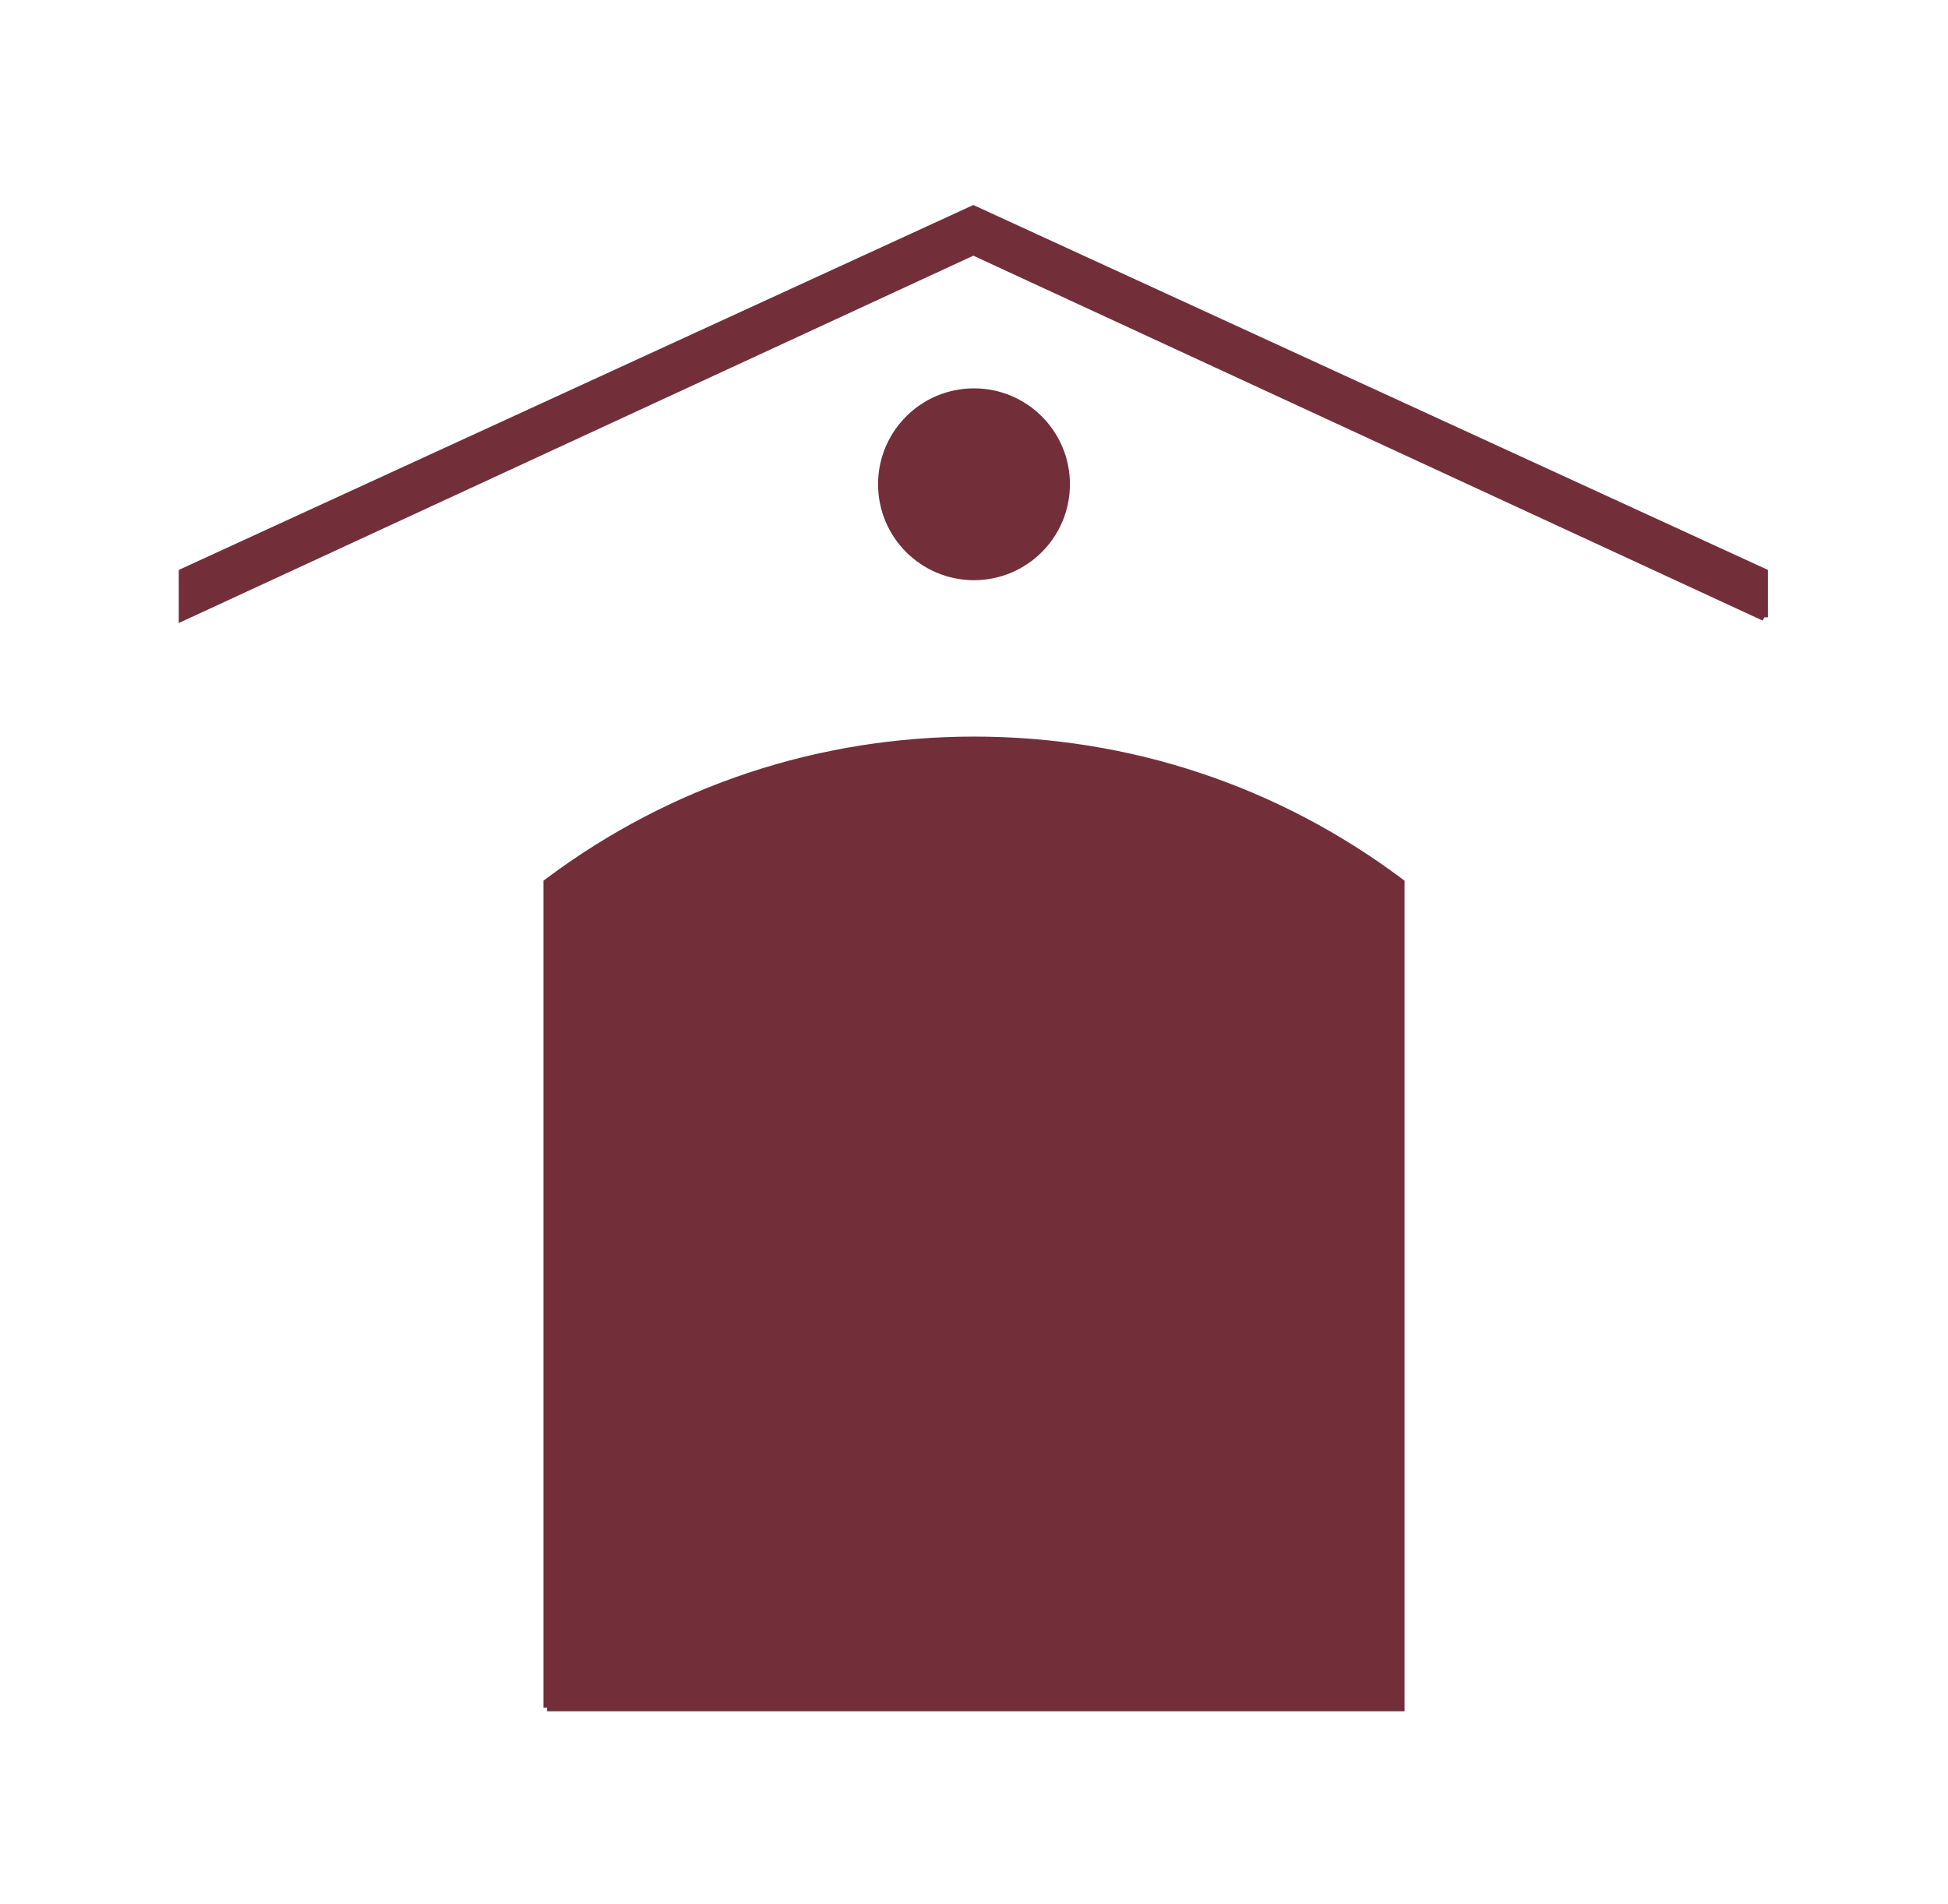
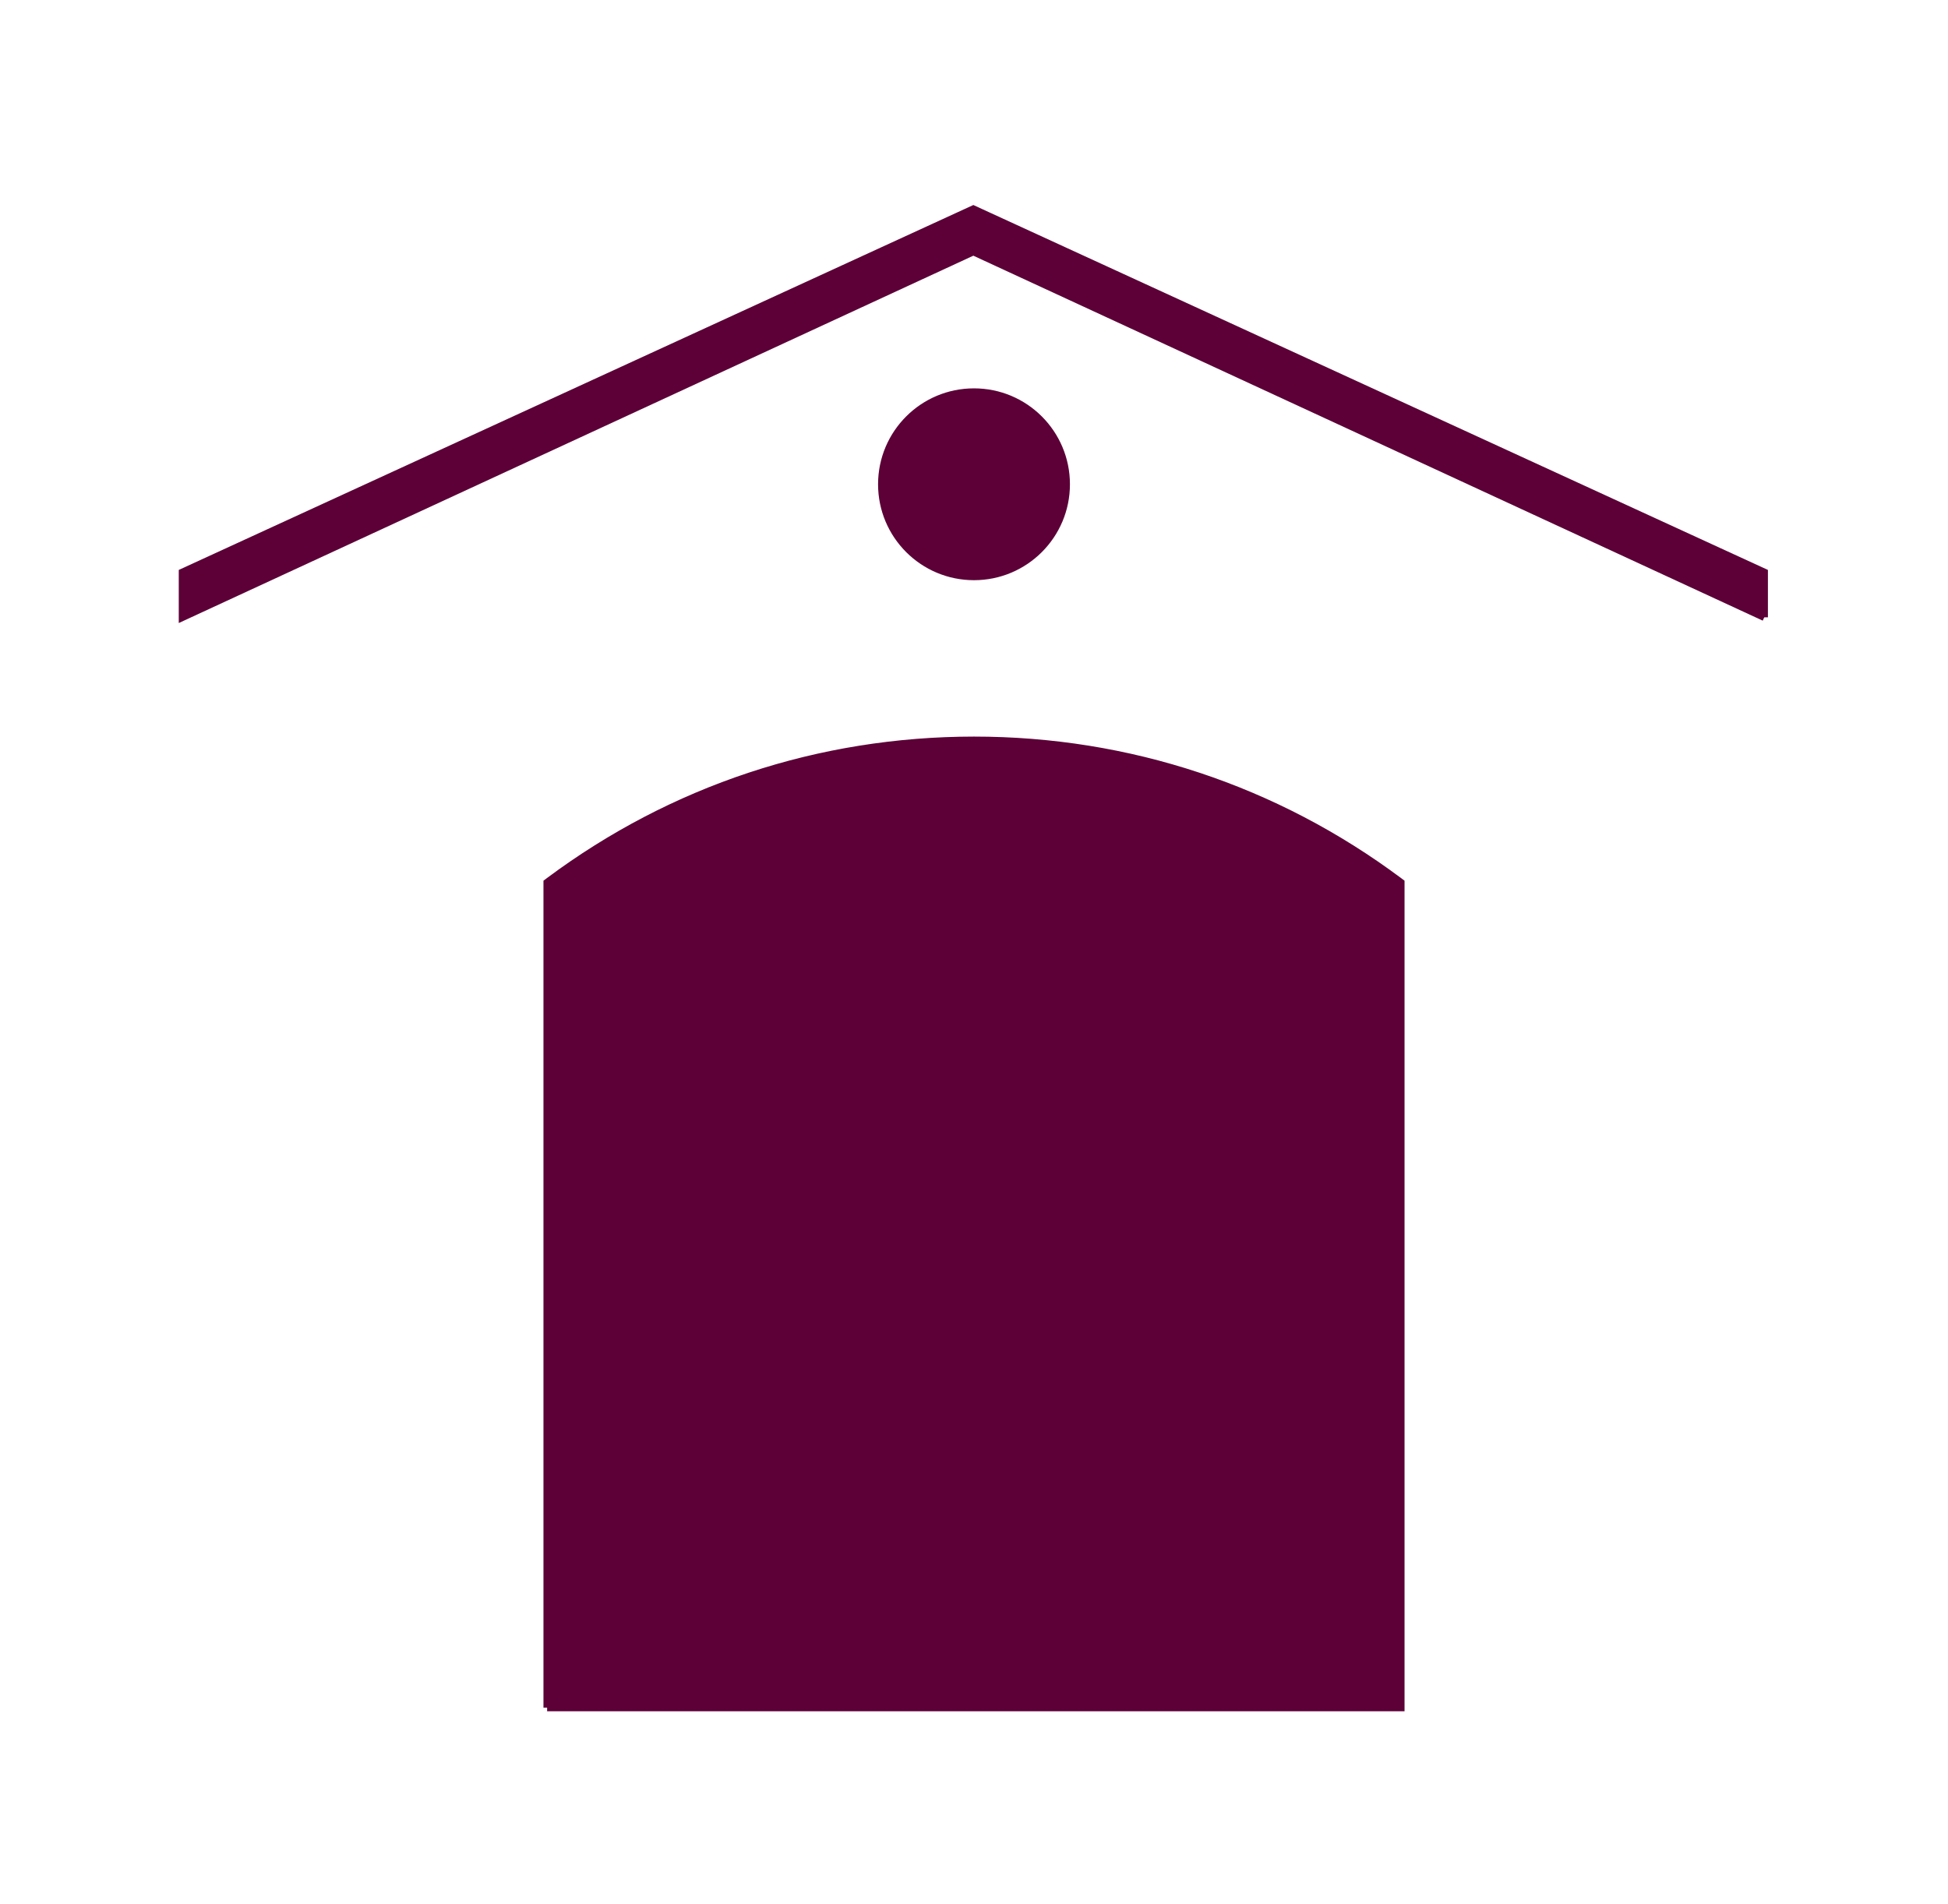
<svg xmlns="http://www.w3.org/2000/svg" viewBox="2 -10 266 260" aria-hidden="true">
-   <path fill="#722f3a" stroke="#722f3a" d="M76.71 223.22L76.71 110.53L76.95 110.35C93.82 97.76 113.89 91.11 135 91.1C156.11 91.1 176.18 97.76 193.05 110.35L193.29 110.53L193.29 223.22L76.71 223.22" />
-   <path fill="#722f3a" stroke="#722f3a" d="M147.6 56.14C147.6 63.1 141.96 68.74 135 68.74C128.04 68.74 122.4 63.1 122.4 56.14C122.4 49.18 128.04 43.54 135 43.54C141.96 43.54 147.6 49.18 147.6 56.14" />
-   <path fill="#722f3a" stroke="#722f3a" d="M242.91 74.31L134.91 24.37L26.91 74.31L26.91 68.16L134.91 18.55L242.91 68.16L242.91 74.31" />
+   <path fill="#5c0037" stroke="#5c0037" d="M76.71 223.22L76.71 110.53L76.95 110.35C93.82 97.76 113.89 91.11 135 91.1C156.11 91.1 176.18 97.76 193.05 110.35L193.29 110.53L193.29 223.22L76.71 223.22" />
+   <path fill="#5c0037" stroke="#5c0037" d="M147.6 56.14C147.6 63.1 141.96 68.74 135 68.74C128.04 68.74 122.4 63.1 122.4 56.14C122.4 49.18 128.04 43.54 135 43.54C141.96 43.54 147.6 49.18 147.6 56.14" />
+   <path fill="#5c0037" stroke="#5c0037" d="M242.91 74.31L134.91 24.37L26.91 74.31L26.91 68.16L134.91 18.55L242.91 68.16L242.91 74.31" />
</svg>
